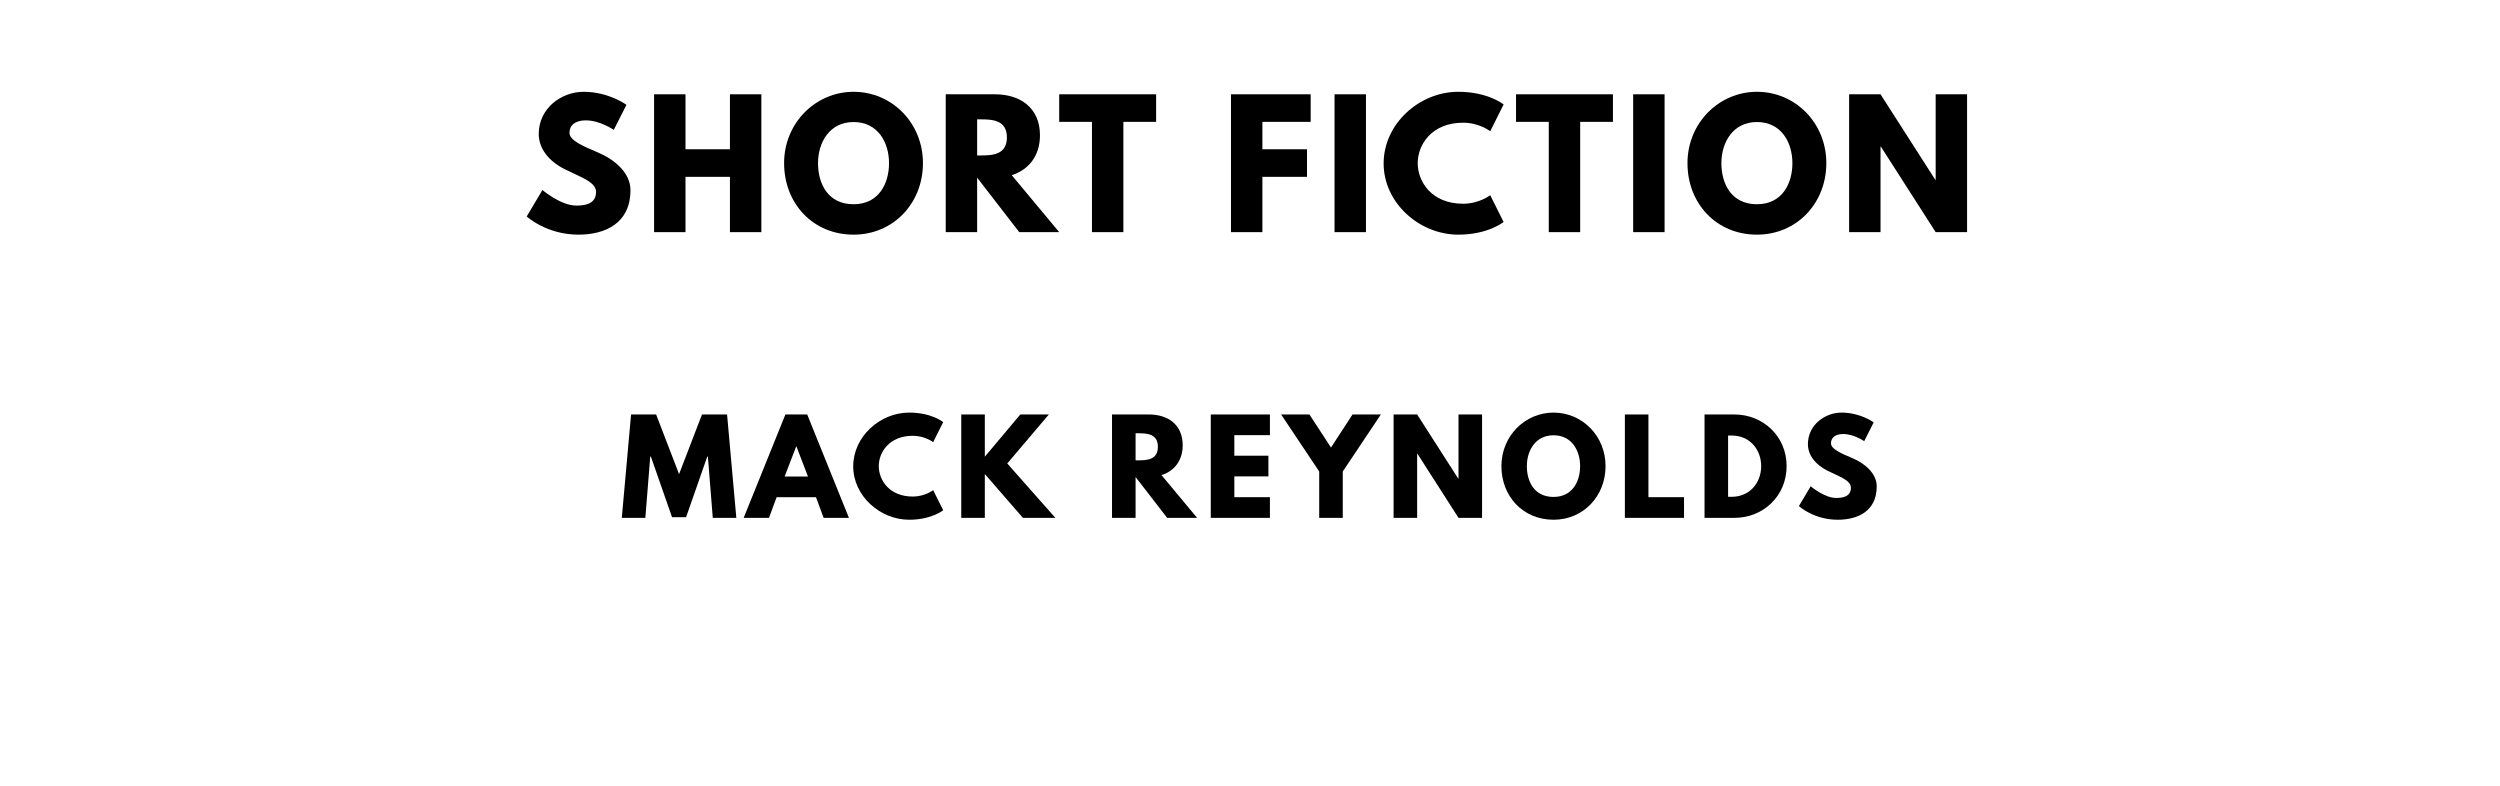
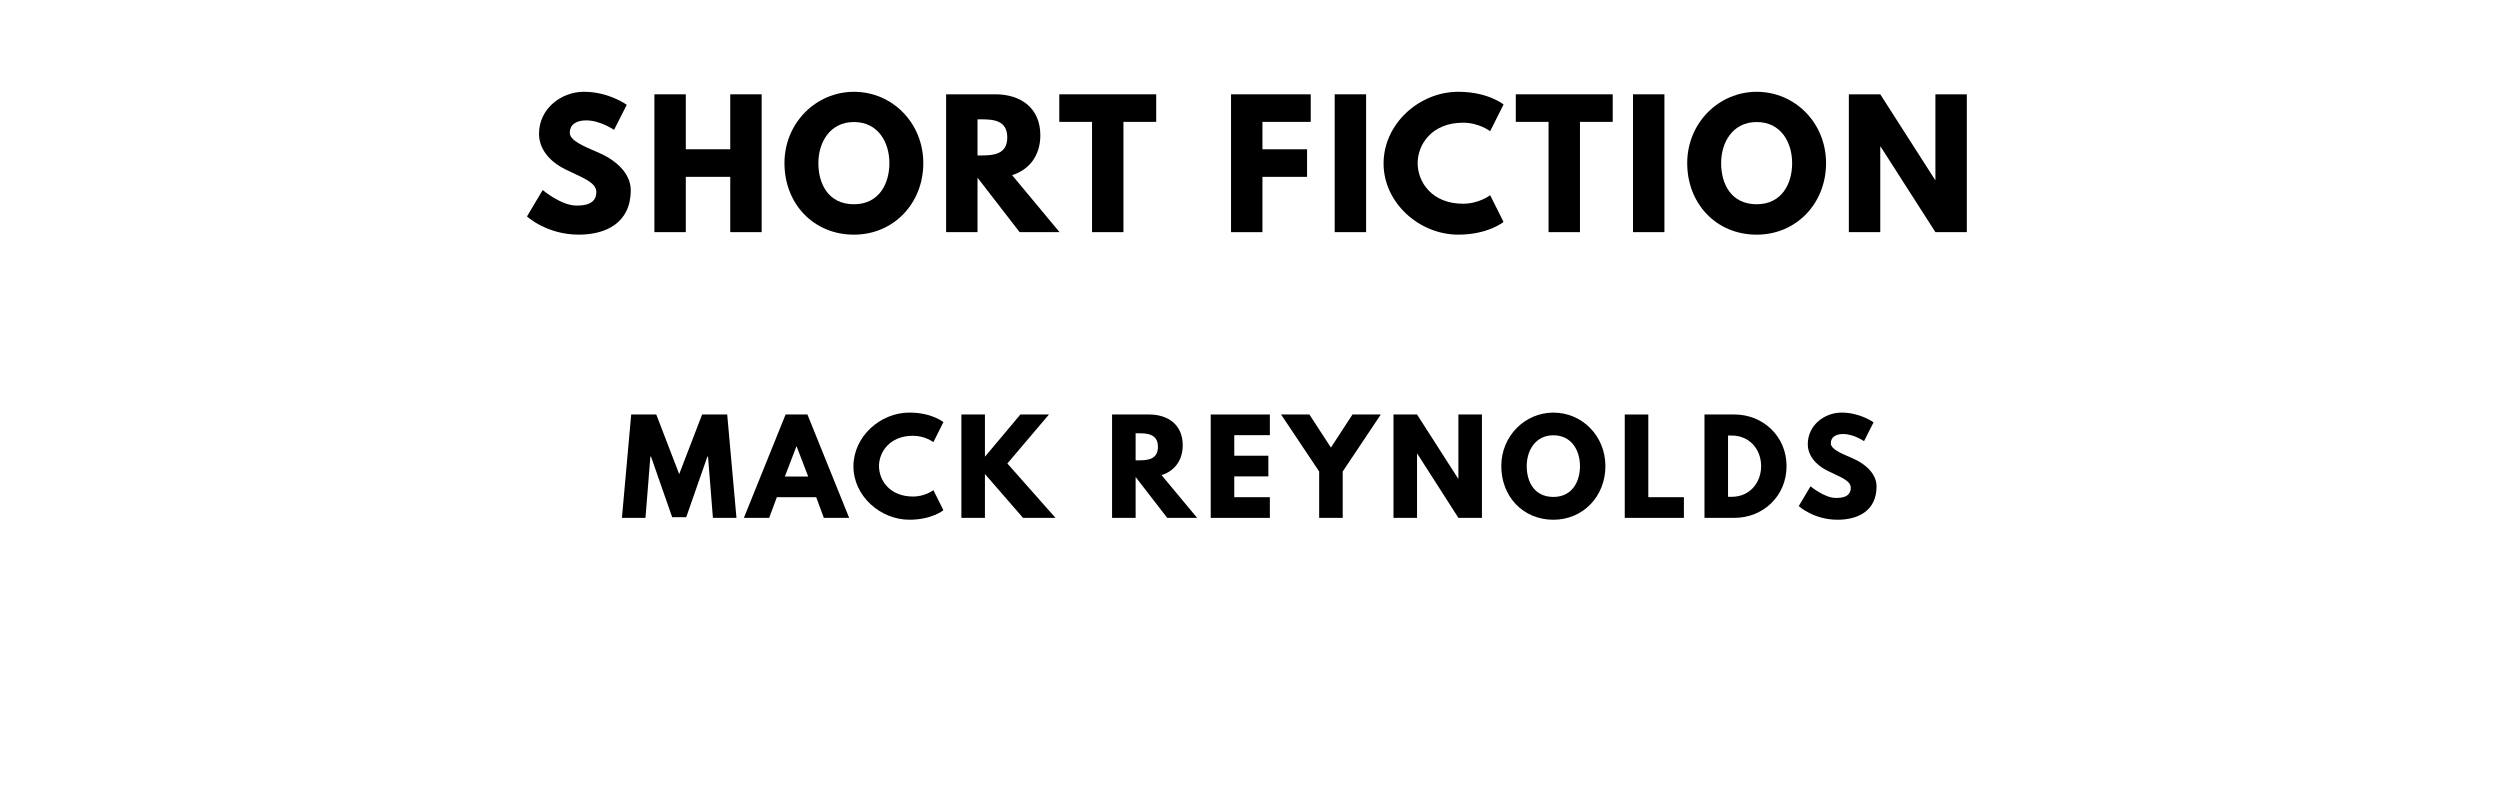
<svg xmlns="http://www.w3.org/2000/svg" version="1.1" viewBox="0 0 1400 440">
  <g aria-label="SHORT FICTION">
-     <path d="m 326.865,51.404 c -12.444,0 -25.17,9.17 -25.17,23.579 0,8.047 5.427,15.251 14.69,19.836 9.17,4.585 17.404,7.111 17.404,12.725 0,7.205 -7.298,7.579 -11.135,7.579 -8.608,0 -18.901,-8.702 -18.901,-8.702 l -8.795,14.784 c 0,0 10.947,10.199 29.006,10.199 15.064,0 29.099,-6.456 29.099,-24.889 0,-10.105 -9.45,-17.404 -18.058,-21.053 -8.795,-3.743 -16.094,-6.83 -16.094,-11.135 0,-4.211 3.181,-6.924 9.17,-6.924 7.953,0 15.626,5.333 15.626,5.333 l 7.111,-14.035 c 0,0 -9.918,-7.298 -23.953,-7.298 z" />
-     <path d="m 383.877,99.029 h 24.889 V 130 h 17.591 V 52.807 H 408.766 V 83.591 H 383.877 V 52.807 H 366.287 V 130 h 17.591 z" />
-     <path d="m 439.096,91.357 c 0,22.55 16.094,40.047 38.924,40.047 22.175,0 38.83,-17.497 38.83,-40.047 0,-22.55 -17.404,-39.953 -38.83,-39.953 -21.24,0 -38.924,17.404 -38.924,39.953 z m 18.994,0 c 0,-11.509 6.363,-23.018 19.93,-23.018 13.661,0 19.836,11.509 19.836,23.018 0,11.509 -5.801,23.018 -19.836,23.018 -14.409,0 -19.93,-11.509 -19.93,-23.018 z" />
-     <path d="M 529.613,52.807 V 130 h 17.591 V 99.497 L 570.782,130 h 22.363 l -26.573,-31.906 c 9.45,-2.994 15.813,-10.76 15.813,-22.363 0,-15.158 -10.854,-22.924 -25.17,-22.924 z m 17.591,34.246 V 66.842 h 2.058 c 6.643,0 14.596,0.468 14.596,10.105 0,9.637 -7.953,10.105 -14.596,10.105 z" />
-     <path d="m 593.161,68.246 h 18.339 V 130 h 17.591 V 68.246 h 18.339 V 52.807 H 593.161 Z" />
-     <path d="M 733.981,52.807 H 689.349 V 130 h 17.591 V 99.029 h 24.982 V 83.591 H 706.94 V 68.246 H 733.981 Z" />
-     <path d="M 764.937,52.807 H 747.346 V 130 h 17.591 z" />
-     <path d="m 819.373,114.094 c -17.684,0 -25.45,-12.351 -25.45,-22.737 0,-10.292 7.766,-22.643 25.45,-22.643 8.982,0 15.158,4.772 15.158,4.772 l 7.485,-14.971 c 0,0 -8.608,-7.111 -25.357,-7.111 -21.895,0 -41.825,17.965 -41.825,40.14 0,22.082 20.023,39.86 41.825,39.86 16.749,0 25.357,-7.111 25.357,-7.111 l -7.485,-14.971 c 0,0 -6.175,4.772 -15.158,4.772 z" />
-     <path d="m 848.972,68.246 h 18.339 V 130 h 17.591 V 68.246 h 18.339 V 52.807 h -54.269 z" />
-     <path d="M 932.167,52.807 H 914.576 V 130 h 17.591 z" />
-     <path d="m 944.988,91.357 c 0,22.55 16.094,40.047 38.924,40.047 22.175,0 38.83,-17.497 38.83,-40.047 0,-22.55 -17.404,-39.953 -38.83,-39.953 -21.24,0 -38.924,17.404 -38.924,39.953 z m 18.994,0 c 0,-11.509 6.363,-23.018 19.93,-23.018 13.661,0 19.836,11.509 19.836,23.018 0,11.509 -5.801,23.018 -19.836,23.018 -14.409,0 -19.93,-11.509 -19.93,-23.018 z" />
-     <path d="m 1053.095,82.094 h 0.187 L 1083.972,130 h 17.591 V 52.807 h -17.591 v 47.906 h -0.187 L 1053.095,52.807 h -17.591 V 130 h 17.591 z" />
+     <path d="M327.03,51.40c14.04,0.00,23.95,7.30,23.95,7.30l-7.11,14.04s-7.67-5.33-15.63-5.33c-5.99,0.00-9.17,2.71-9.17,6.92c0.00,4.30,7.30,7.39,16.09,11.13c8.61,3.65,18.06,10.95,18.06,21.05c0.00,18.43-14.04,24.89-29.10,24.89c-18.06,0.00-29.01-10.20-29.01-10.20l8.80-14.78s10.29,8.70,18.90,8.70c3.84,0.00,11.13-0.37,11.13-7.58c0.00-5.61-8.23-8.14-17.40-12.73c-9.26-4.58-14.69-11.79-14.69-19.84c0.00-14.41,12.73-23.58,25.17-23.58z" />
+     <path d="M384.05,99.03l0.00,30.97l-17.59,0.00l0.00-77.19l17.59,0.00l0.00,30.78l24.89,0.00l0.00-30.78l17.59,0.00l0.00,77.19l-17.59,0.00l0.00-30.97l-24.89,0.00z" />
+     <path d="M439.30,91.36c0.00-22.55,17.68-39.95,38.92-39.95c21.43,0.00,38.83,17.40,38.83,39.95s-16.65,40.05-38.83,40.05c-22.83,0.00-38.92-17.50-38.92-40.05z  M458.29,91.36c0.00,11.51,5.52,23.02,19.93,23.02c14.04,0.00,19.84-11.51,19.84-23.02s-6.18-23.02-19.84-23.02c-13.57,0.00-19.93,11.51-19.93,23.02z" />
+     <path d="M529.82,52.81l27.60,0.00c14.32,0.00,25.17,7.77,25.17,22.92c0.00,11.60-6.36,19.37-15.81,22.36l26.57,31.91l-22.36,0.00l-23.58-30.50l0.00,30.50l-17.59,0.00l0.00-77.19z  M547.41,87.05l2.06,0.00c6.64,0.00,14.60-0.47,14.60-10.11s-7.95-10.11-14.60-10.11l-2.06,0.00l0.00,20.21z" />
+     <path d="M593.20,68.25l0.00-15.44l54.27,0.00l0.00,15.44l-18.34,0.00l0.00,61.75l-17.59,0.00l0.00-61.75l-18.34,0.00z" />
+     <path d="M734.01,52.81l0.00,15.44l-27.04,0.00l0.00,15.35l24.98,0.00l0.00,15.44l-24.98,0.00l0.00,30.97l-17.59,0.00l0.00-77.19l44.63,0.00z" />
+     <path d="M765.02,52.81l0.00,77.19l-17.59,0.00l0.00-77.19l17.59,0.00z" />
+     <path d="M819.33,114.09c8.98,0.00,15.16-4.77,15.16-4.77l7.49,14.97s-8.61,7.11-25.36,7.11c-21.80,0.00-41.82-17.78-41.82-39.86c0.00-22.18,19.93-40.14,41.82-40.14c16.75,0.00,25.36,7.11,25.36,7.11l-7.49,14.97s-6.18-4.77-15.16-4.77c-17.68,0.00-25.45,12.35-25.45,22.64c0.00,10.39,7.77,22.74,25.45,22.74z" />
+     <path d="M848.85,68.25l0.00-15.44l54.27,0.00l0.00,15.44l-18.34,0.00l0.00,61.75l-17.59,0.00l0.00-61.75l-18.34,0.00z" />
+     <path d="M932.07,52.81l0.00,77.19l-17.59,0.00l0.00-77.19l17.59,0.00z" />
+     <path d="M944.84,91.36c0.00-22.55,17.68-39.95,38.92-39.95c21.43,0.00,38.83,17.40,38.83,39.95s-16.65,40.05-38.83,40.05c-22.83,0.00-38.92-17.50-38.92-40.05z  M963.83,91.36c0.00,11.51,5.52,23.02,19.93,23.02c14.04,0.00,19.84-11.51,19.84-23.02s-6.18-23.02-19.84-23.02c-13.57,0.00-19.93,11.51-19.93,23.02z" />
+     <path d="M1052.95,82.09l0.00,47.91l-17.59,0.00l0.00-77.19l17.59,0.00l30.69,47.91l0.19,0.00l0.00-47.91l17.59,0.00l0.00,77.19l-17.59,0.00l-30.69-47.91l-0.19,0.00z" />
  </g>
  <g aria-label="MACK REYNOLDS">
-     <path d="m 399.154,290 h 13.193 l -5.193,-57.895 h -14.035 l -12.842,33.404 -12.842,-33.404 H 353.399 L 348.206,290 h 13.193 l 2.737,-34.316 h 0.351 l 11.86,33.965 h 7.86 l 11.86,-33.965 h 0.351 z" />
-     <path d="M 452.035,232.105 H 439.825 L 416.456,290 h 14.175 l 4.281,-11.579 h 22.035 L 461.228,290 h 14.175 z m 0.421,34.737 H 439.404 L 445.86,250 H 446 Z" />
-     <path d="m 511.207,278.07 c -13.263,0 -19.088,-9.263 -19.088,-17.053 0,-7.719 5.825,-16.982 19.088,-16.982 6.737,0 11.368,3.579 11.368,3.579 l 5.614,-11.228 c 0,0 -6.456,-5.333 -19.018,-5.333 -16.421,0 -31.368,13.474 -31.368,30.105 0,16.561 15.018,29.895 31.368,29.895 12.561,0 19.018,-5.333 19.018,-5.333 l -5.614,-11.228 c 0,0 -4.632,3.579 -11.368,3.579 z" />
-     <path d="m 591.008,290 -26.947,-30.456 23.298,-27.439 h -16 L 551.499,255.754 V 232.105 H 538.306 V 290 H 551.499 V 265.439 L 572.832,290 Z" />
-     <path d="M 622.73,232.105 V 290 h 13.193 V 267.123 L 653.607,290 h 16.772 l -19.93,-23.93 c 7.088,-2.246 11.86,-8.07 11.86,-16.772 0,-11.368 -8.14,-17.193 -18.877,-17.193 z m 13.193,25.684 v -15.158 h 1.544 c 4.982,0 10.947,0.351 10.947,7.579 0,7.228 -5.965,7.579 -10.947,7.579 z" />
-     <path d="m 711.155,232.105 h -33.123 V 290 h 33.123 v -11.579 h -19.93 v -11.649 h 19.088 v -11.579 h -19.088 v -11.509 h 19.93 z" />
-     <path d="m 717.423,232.105 21.333,31.93 V 290 h 13.193 v -25.965 l 21.333,-31.93 h -15.86 l -12.07,18.526 -12.07,-18.526 z" />
-     <path d="m 793.604,254.07 h 0.14 L 816.762,290 h 13.193 v -57.895 h -13.193 v 35.93 H 816.622 L 793.604,232.105 H 780.411 V 290 h 13.193 z" />
-     <path d="m 840.792,261.018 c 0,16.912 12.07,30.035 29.193,30.035 16.632,0 29.123,-13.123 29.123,-30.035 0,-16.912 -13.053,-29.965 -29.123,-29.965 -15.93,0 -29.193,13.053 -29.193,29.965 z m 14.246,0 c 0,-8.632 4.772,-17.263 14.947,-17.263 10.246,0 14.877,8.632 14.877,17.263 0,8.632 -4.351,17.263 -14.877,17.263 -10.807,0 -14.947,-8.632 -14.947,-17.263 z" />
-     <path d="M 923.122,232.105 H 909.929 V 290 h 33.123 v -11.579 h -19.93 z" />
-     <path d="M 954.539,232.105 V 290 h 16.772 c 15.93,0 29.193,-12.07 29.193,-28.982 0,-16.842 -13.333,-28.912 -29.193,-28.912 z m 13.193,46.105 v -34.316 h 2.035 c 9.825,0 16.491,7.509 16.491,17.193 -0.07,9.684 -6.737,17.123 -16.491,17.123 z" />
-     <path d="m 1031.311,231.053 c -9.333,0 -18.877,6.877 -18.877,17.684 0,6.035 4.07,11.439 11.018,14.877 6.877,3.439 13.053,5.333 13.053,9.544 0,5.404 -5.474,5.684 -8.351,5.684 -6.456,0 -14.175,-6.526 -14.175,-6.526 l -6.596,11.088 c 0,0 8.21,7.649 21.754,7.649 11.298,0 21.825,-4.842 21.825,-18.667 0,-7.579 -7.088,-13.053 -13.544,-15.789 -6.596,-2.807 -12.07,-5.123 -12.07,-8.351 0,-3.158 2.386,-5.193 6.877,-5.193 5.965,0 11.719,4 11.719,4 l 5.333,-10.526 c 0,0 -7.439,-5.474 -17.965,-5.474 z" />
+     <path d="M399.23,290.00l-2.74-34.32l-0.35,0.00l-11.86,33.96l-7.86,0.00l-11.86-33.96l-0.35,0.00l-2.74,34.32l-13.19,0.00l5.19-57.89l14.04,0.00l12.84,33.40l12.84-33.40l14.04,0.00l5.19,57.89l-13.19,0.00z" />
+     <path d="M452.16,232.11l23.37,57.89l-14.18,0.00l-4.28-11.58l-22.04,0.00l-4.28,11.58l-14.18,0.00l23.37-57.89l12.21,0.00z  M452.58,266.84l-6.46-16.84l-0.14,0.00l-6.46,16.84l13.05,0.00z" />
+     <path d="M511.33,278.07c6.74,0.00,11.37-3.58,11.37-3.58l5.61,11.23s-6.46,5.33-19.02,5.33c-16.35,0.00-31.37-13.33-31.37-29.89c0.00-16.63,14.95-30.11,31.37-30.11c12.56,0.00,19.02,5.33,19.02,5.33l-5.61,11.23s-4.63-3.58-11.37-3.58c-13.26,0.00-19.09,9.26-19.09,16.98c0.00,7.79,5.82,17.05,19.09,17.05z" />
+     <path d="M591.07,290.00l-18.18,0.00l-21.33-24.56l0.00,24.56l-13.19,0.00l0.00-57.89l13.19,0.00l0.00,23.65l19.86-23.65l16.00,0.00l-23.30,27.44z" />
+     <path d="M622.75,232.11l20.70,0.00c10.74,0.00,18.88,5.82,18.88,17.19c0.00,8.70-4.77,14.53-11.86,16.77l19.93,23.93l-16.77,0.00l-17.68-22.88l0.00,22.88l-13.19,0.00l0.00-57.89z  M635.95,257.79l1.54,0.00c4.98,0.00,10.95-0.35,10.95-7.58s-5.96-7.58-10.95-7.58l-1.54,0.00l0.00,15.16z" />
+     <path d="M711.12,232.11l0.00,11.58l-19.93,0.00l0.00,11.51l19.09,0.00l0.00,11.58l-19.09,0.00l0.00,11.65l19.93,0.00l0.00,11.58l-33.12,0.00l0.00-57.89l33.12,0.00z" />
+     <path d="M717.39,232.11l15.86,0.00l12.07,18.53l12.07-18.53l15.86,0.00l-21.33,31.93l0.00,25.96l-13.19,0.00l0.00-25.96z" />
+     <path d="M793.54,254.07l0.00,35.93l-13.19,0.00l0.00-57.89l13.19,0.00l23.02,35.93l0.14,0.00l0.00-35.93l13.19,0.00l0.00,57.89l-13.19,0.00l-23.02-35.93l-0.14,0.00z" />
+     <path d="M840.72,261.02c0.00-16.91,13.26-29.96,29.19-29.96c16.07,0.00,29.12,13.05,29.12,29.96s-12.49,30.04-29.12,30.04c-17.12,0.00-29.19-13.12-29.19-30.04z  M854.96,261.02c0.00,8.63,4.14,17.26,14.95,17.26c10.53,0.00,14.88-8.63,14.88-17.26s-4.63-17.26-14.88-17.26c-10.18,0.00-14.95,8.63-14.95,17.26z" />
+     <path d="M923.05,232.11l0.00,46.32l19.93,0.00l0.00,11.58l-33.12,0.00l0.00-57.89l13.19,0.00z" />
+     <path d="M954.51,232.11l16.77,0.00c15.86,0.00,29.19,12.07,29.19,28.91c0.00,16.91-13.26,28.98-29.19,28.98l-16.77,0.00l0.00-57.89z  M967.70,278.21l2.04,0.00c9.75,0.00,16.42-7.44,16.49-17.12c0.00-9.68-6.67-17.19-16.49-17.19l-2.04,0.00l0.00,34.32z" />
+     <path d="M1031.23,231.05c10.53,0.00,17.96,5.47,17.96,5.47l-5.33,10.53s-5.75-4.00-11.72-4.00c-4.49,0.00-6.88,2.04-6.88,5.19c0.00,3.23,5.47,5.54,12.07,8.35c6.46,2.74,13.54,8.21,13.54,15.79c0.00,13.82-10.53,18.67-21.82,18.67c-13.54,0.00-21.75-7.65-21.75-7.65l6.60-11.09s7.72,6.53,14.18,6.53c2.88,0.00,8.35-0.28,8.35-5.68c0.00-4.21-6.18-6.11-13.05-9.54c-6.95-3.44-11.02-8.84-11.02-14.88c0.00-10.81,9.54-17.68,18.88-17.68z" />
  </g>
</svg>
